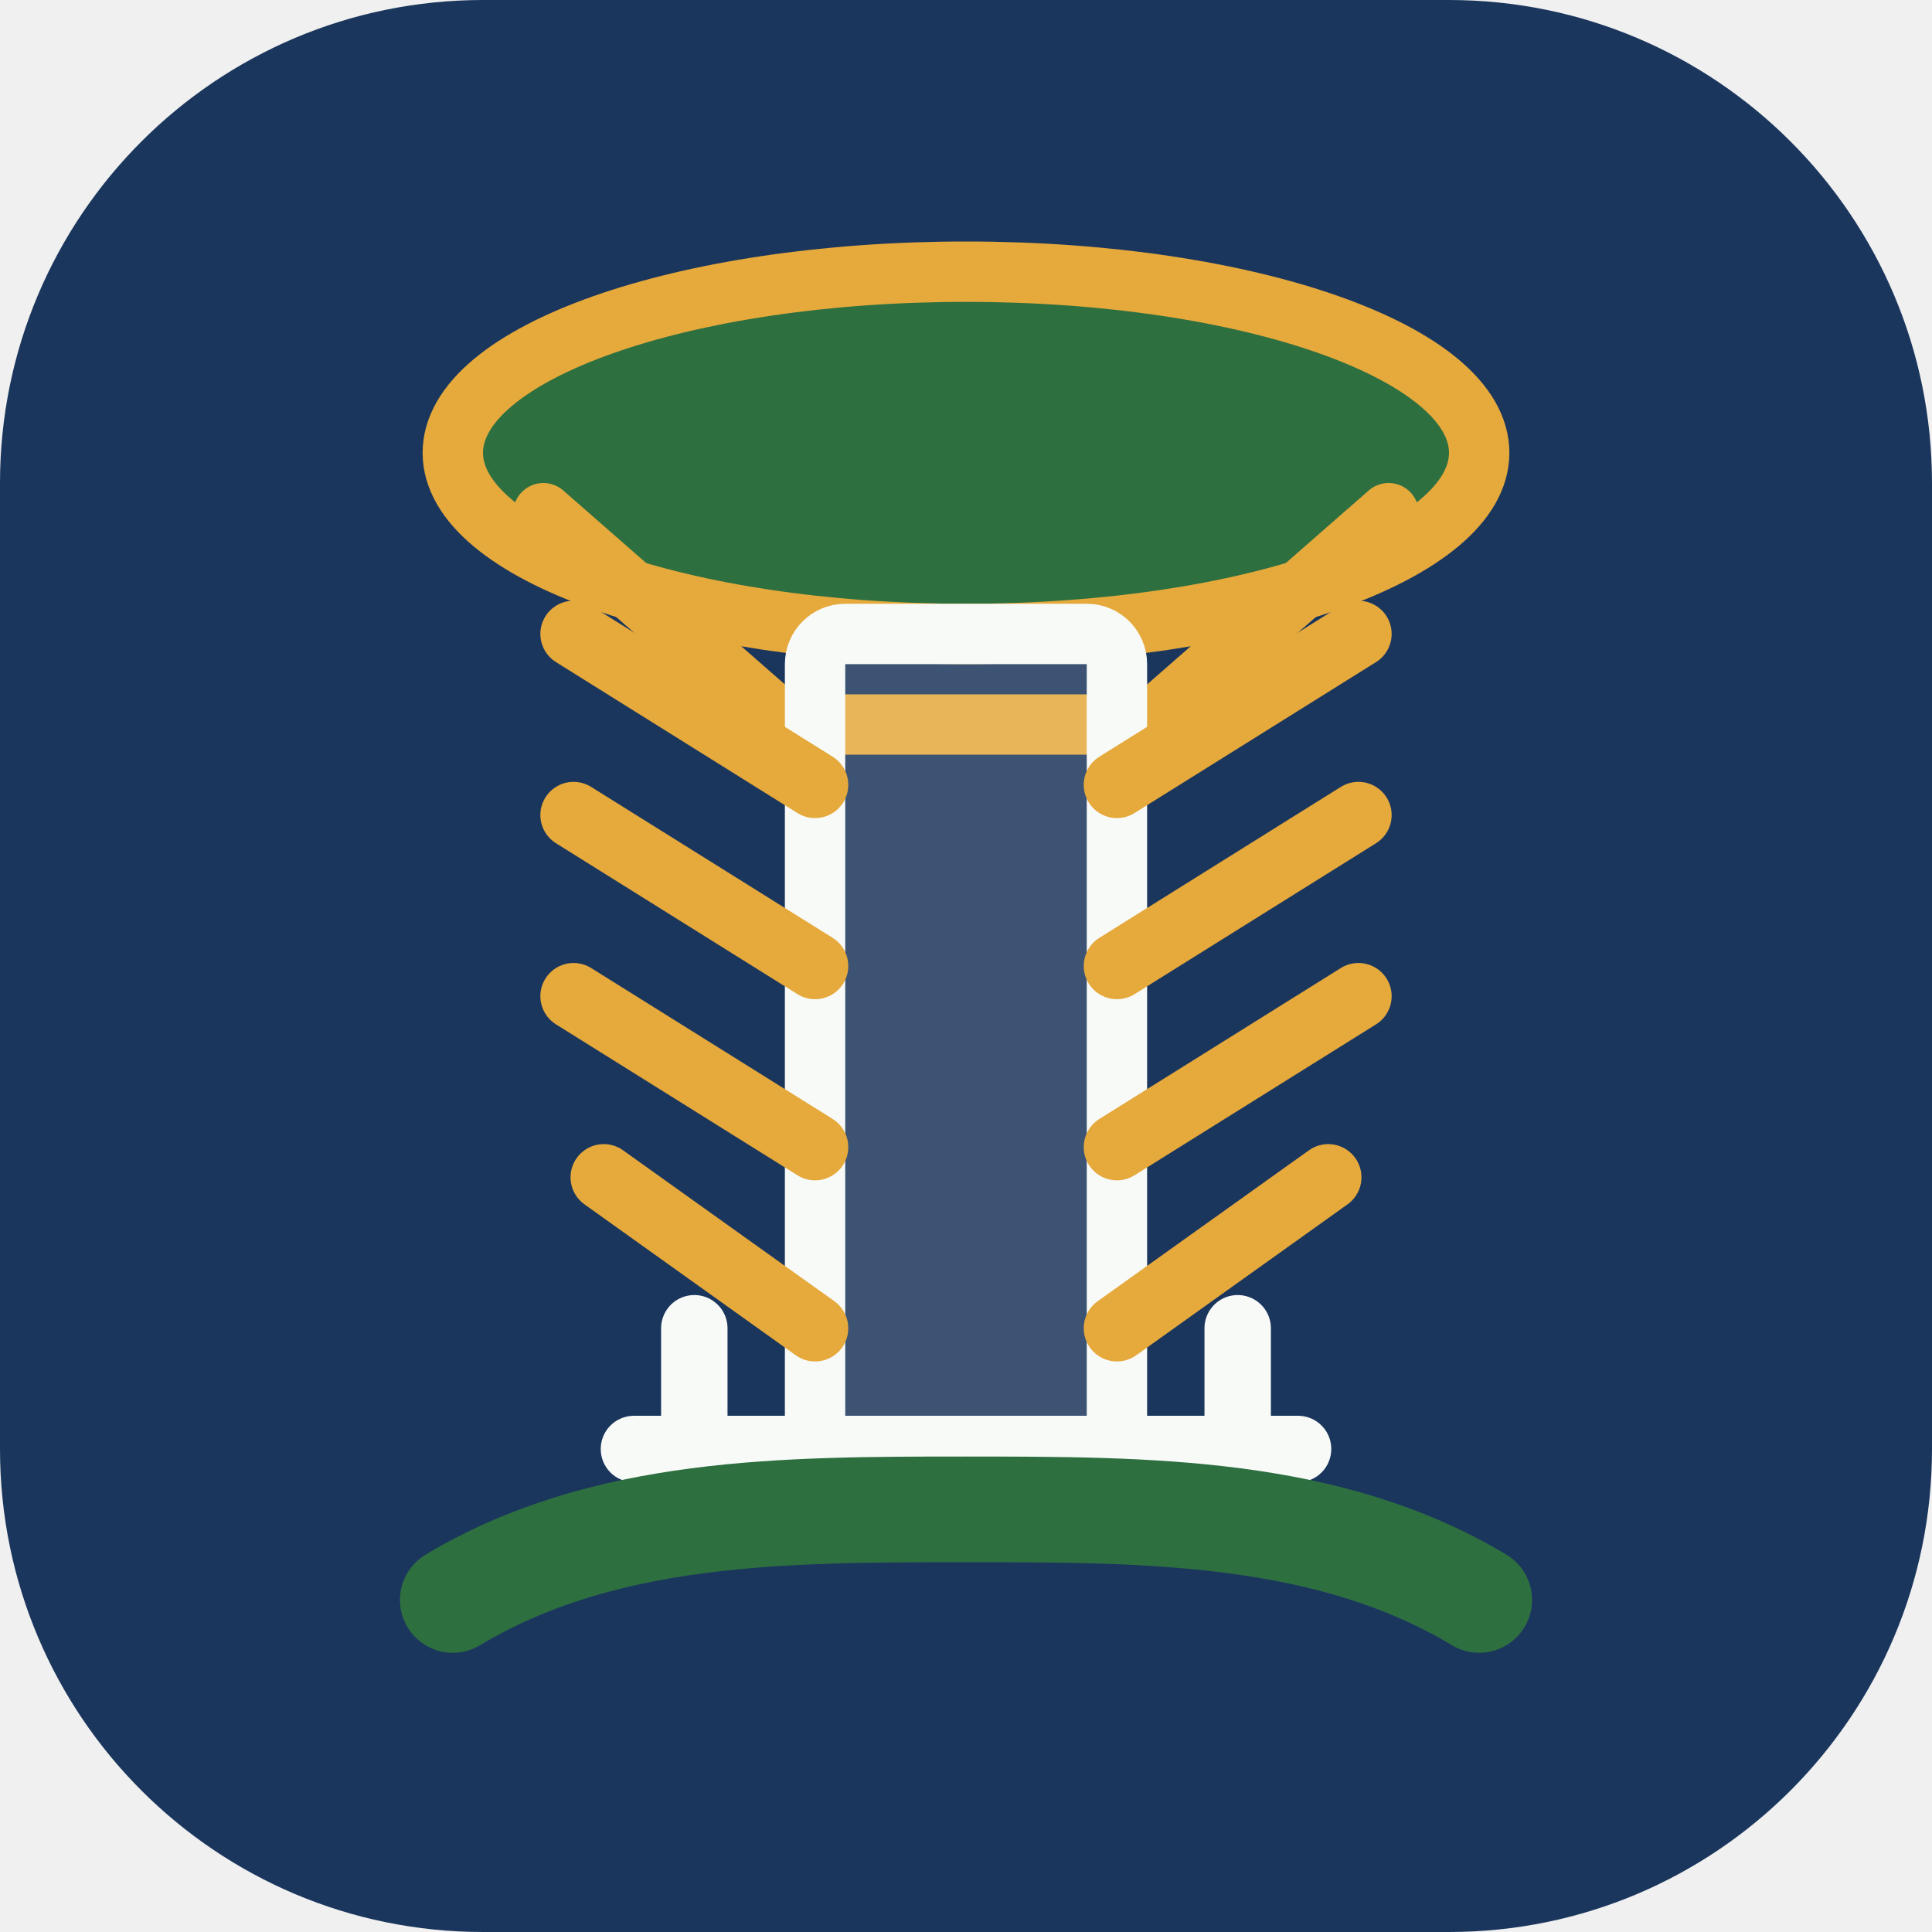
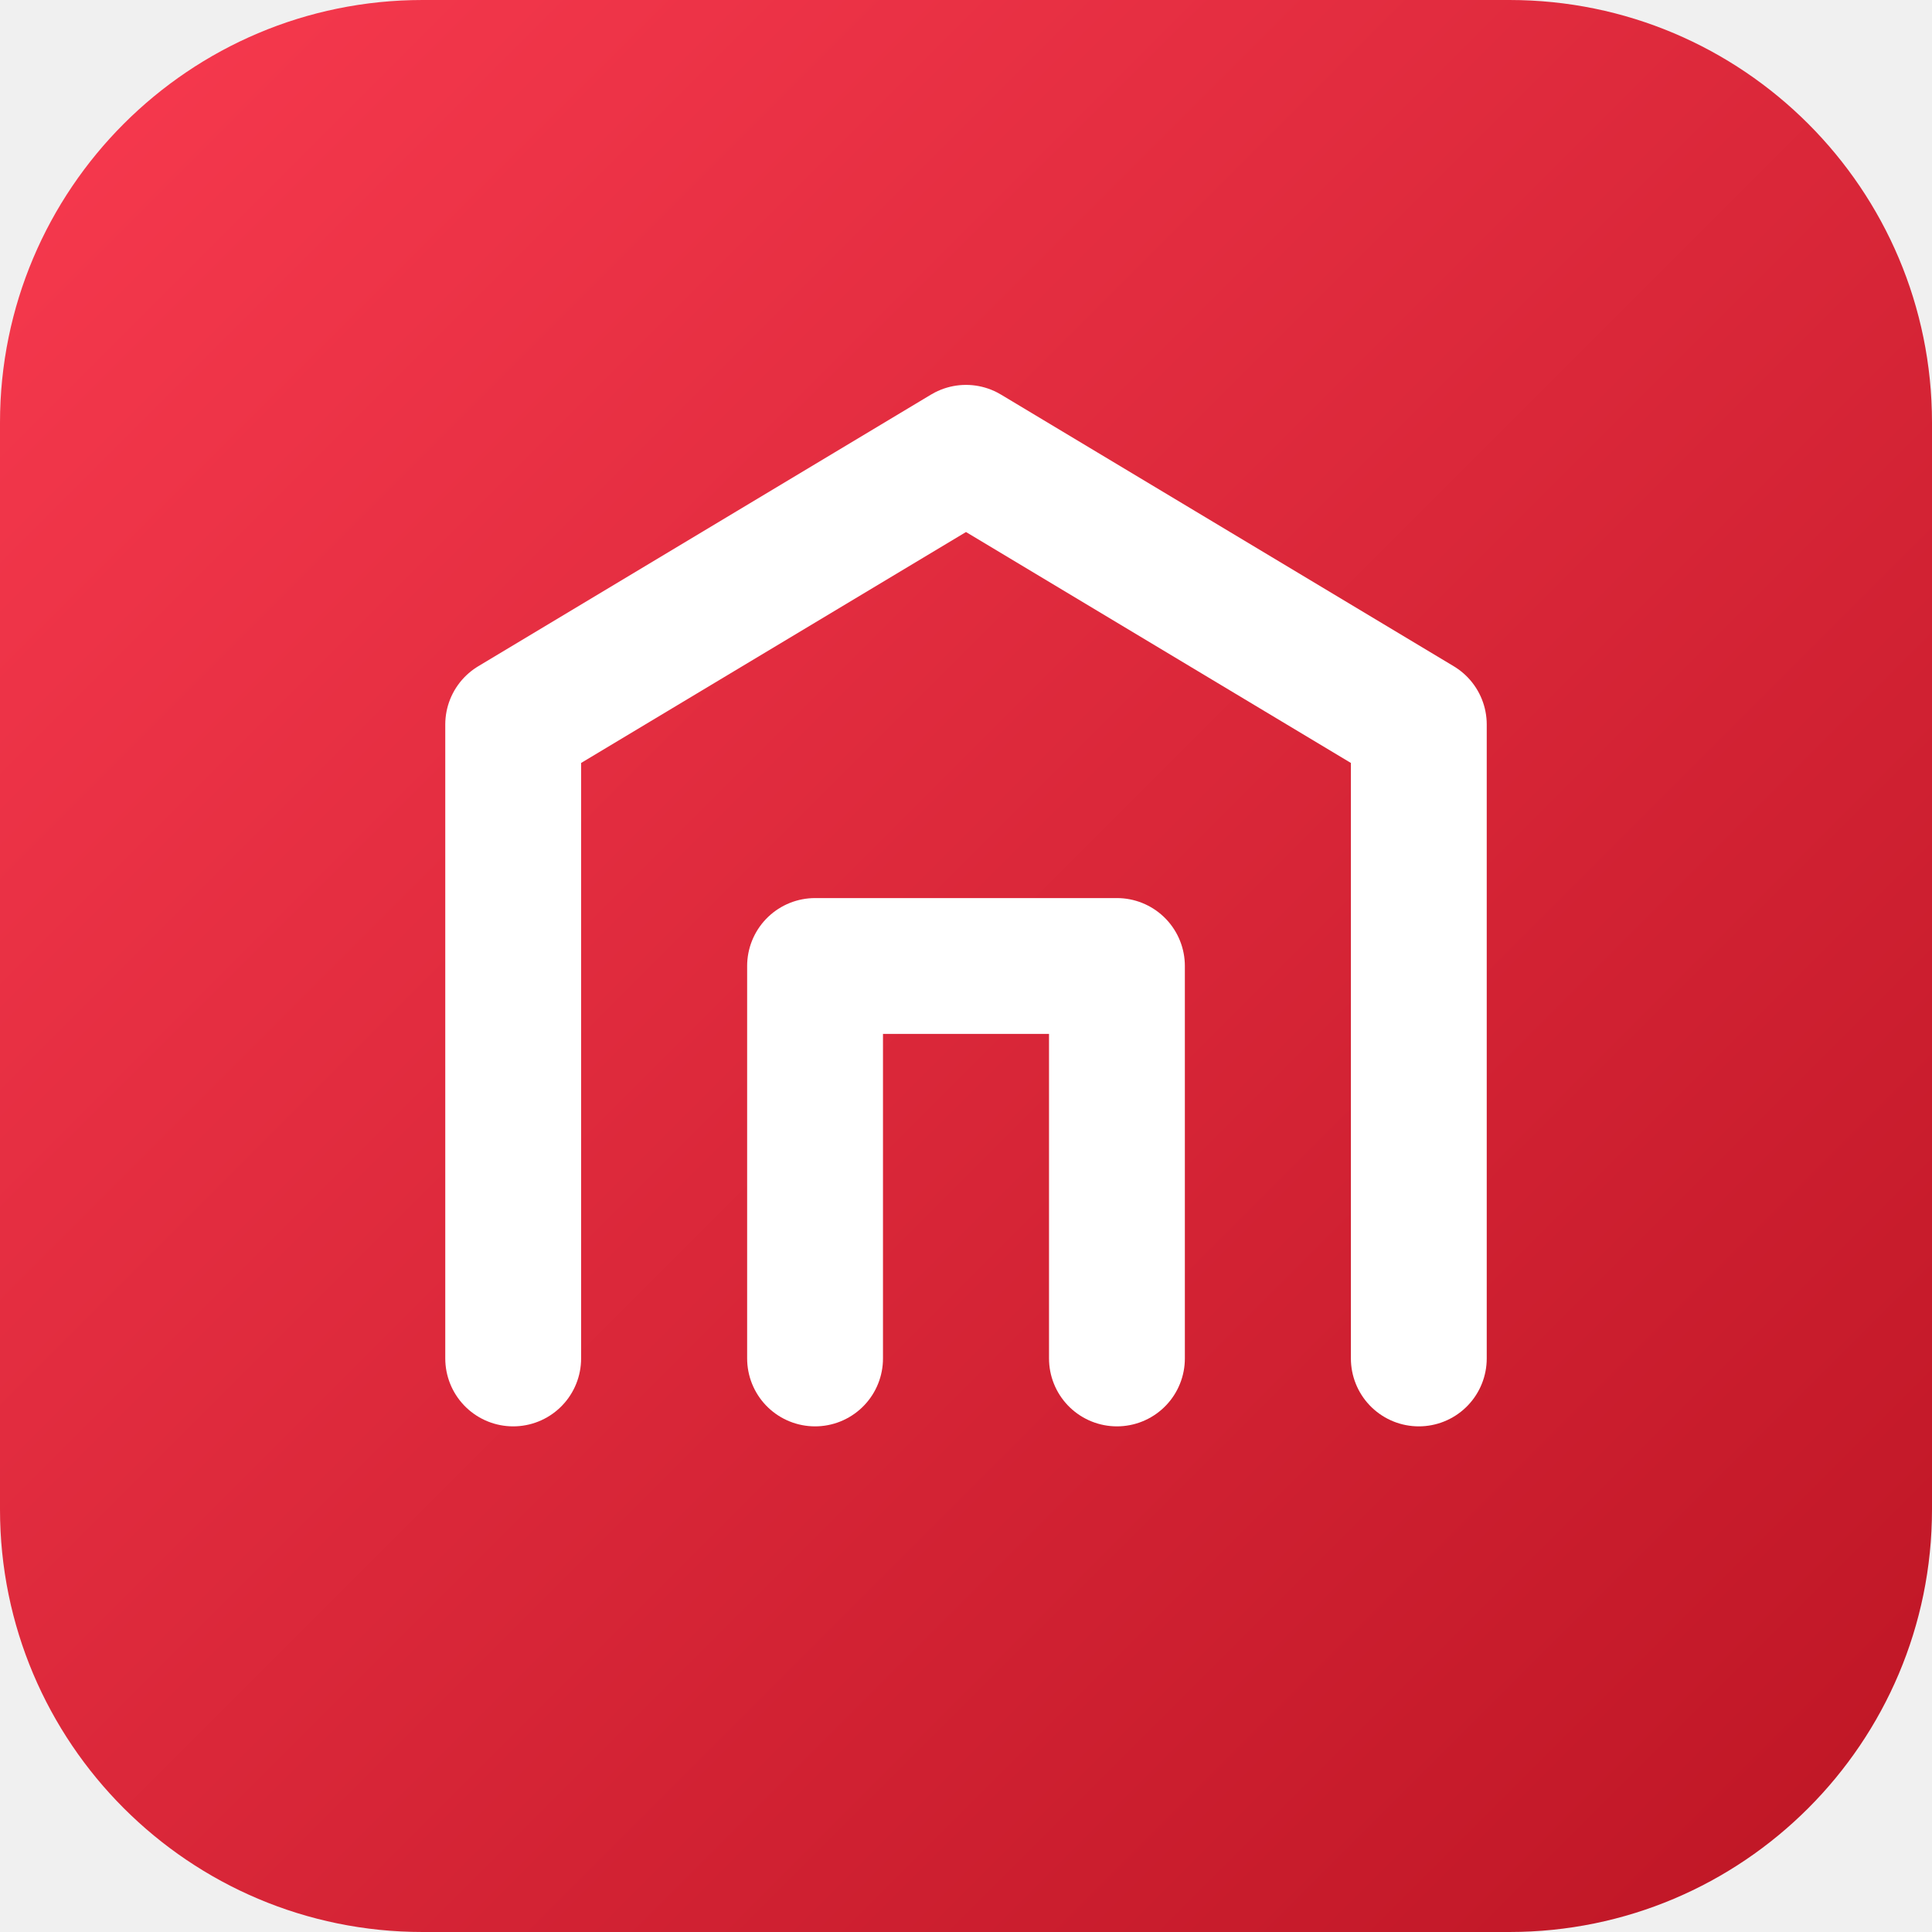
- <svg xmlns="http://www.w3.org/2000/svg" viewBox="0 0 64 64" fill="none">
-   <rect width="64" height="64" rx="16" fill="#1B365D" />
-   <ellipse cx="32" cy="15" rx="17" ry="6" fill="#2E6F40" stroke="#E5A93C" stroke-width="2" />
-   <path d="M18 17L26 24H38L46 17" stroke="#E5A93C" stroke-width="2" stroke-linecap="round" />
-   <rect x="27" y="21" width="10" height="27" rx="1" fill="#F8FAF8" fill-opacity="0.15" stroke="#F8FAF8" stroke-width="2" />
-   <path d="M27 26L19 21M27 32L19 27M27 38L19 33M27 44L20 39" stroke="#E5A93C" stroke-width="2.2" stroke-linecap="round" />
-   <path d="M37 26L45 21M37 32L45 27M37 38L45 33M37 44L44 39" stroke="#E5A93C" stroke-width="2.2" stroke-linecap="round" />
-   <path d="M21 48H43M23 44V51M41 44V51" stroke="#F8FAF8" stroke-width="2.2" stroke-linecap="round" />
-   <path d="M15 53C20 50 26 50 32 50C38 50 44 50 49 53" stroke="#2E6F40" stroke-width="3.5" stroke-linecap="round" />
+ <svg xmlns="http://www.w3.org/2000/svg" viewBox="0 0 64 64" width="64" height="64">
+   <defs>
+     <linearGradient id="g" x1="0" y1="0" x2="1" y2="1">
+       <stop offset="0" stop-color="#f83a4f" />
+       <stop offset="1" stop-color="#bd1524" />
+     </linearGradient>
+   </defs>
+   <rect width="64" height="64" rx="14" fill="url(#g)" />
+   <path d="M17 45V24l15-9 15 9v21" fill="none" stroke="#fff" stroke-width="4.5" stroke-linecap="round" stroke-linejoin="round" />
+   <path d="M27 45V32h10v13" fill="none" stroke="#fff" stroke-width="4.5" stroke-linecap="round" stroke-linejoin="round" />
</svg>
